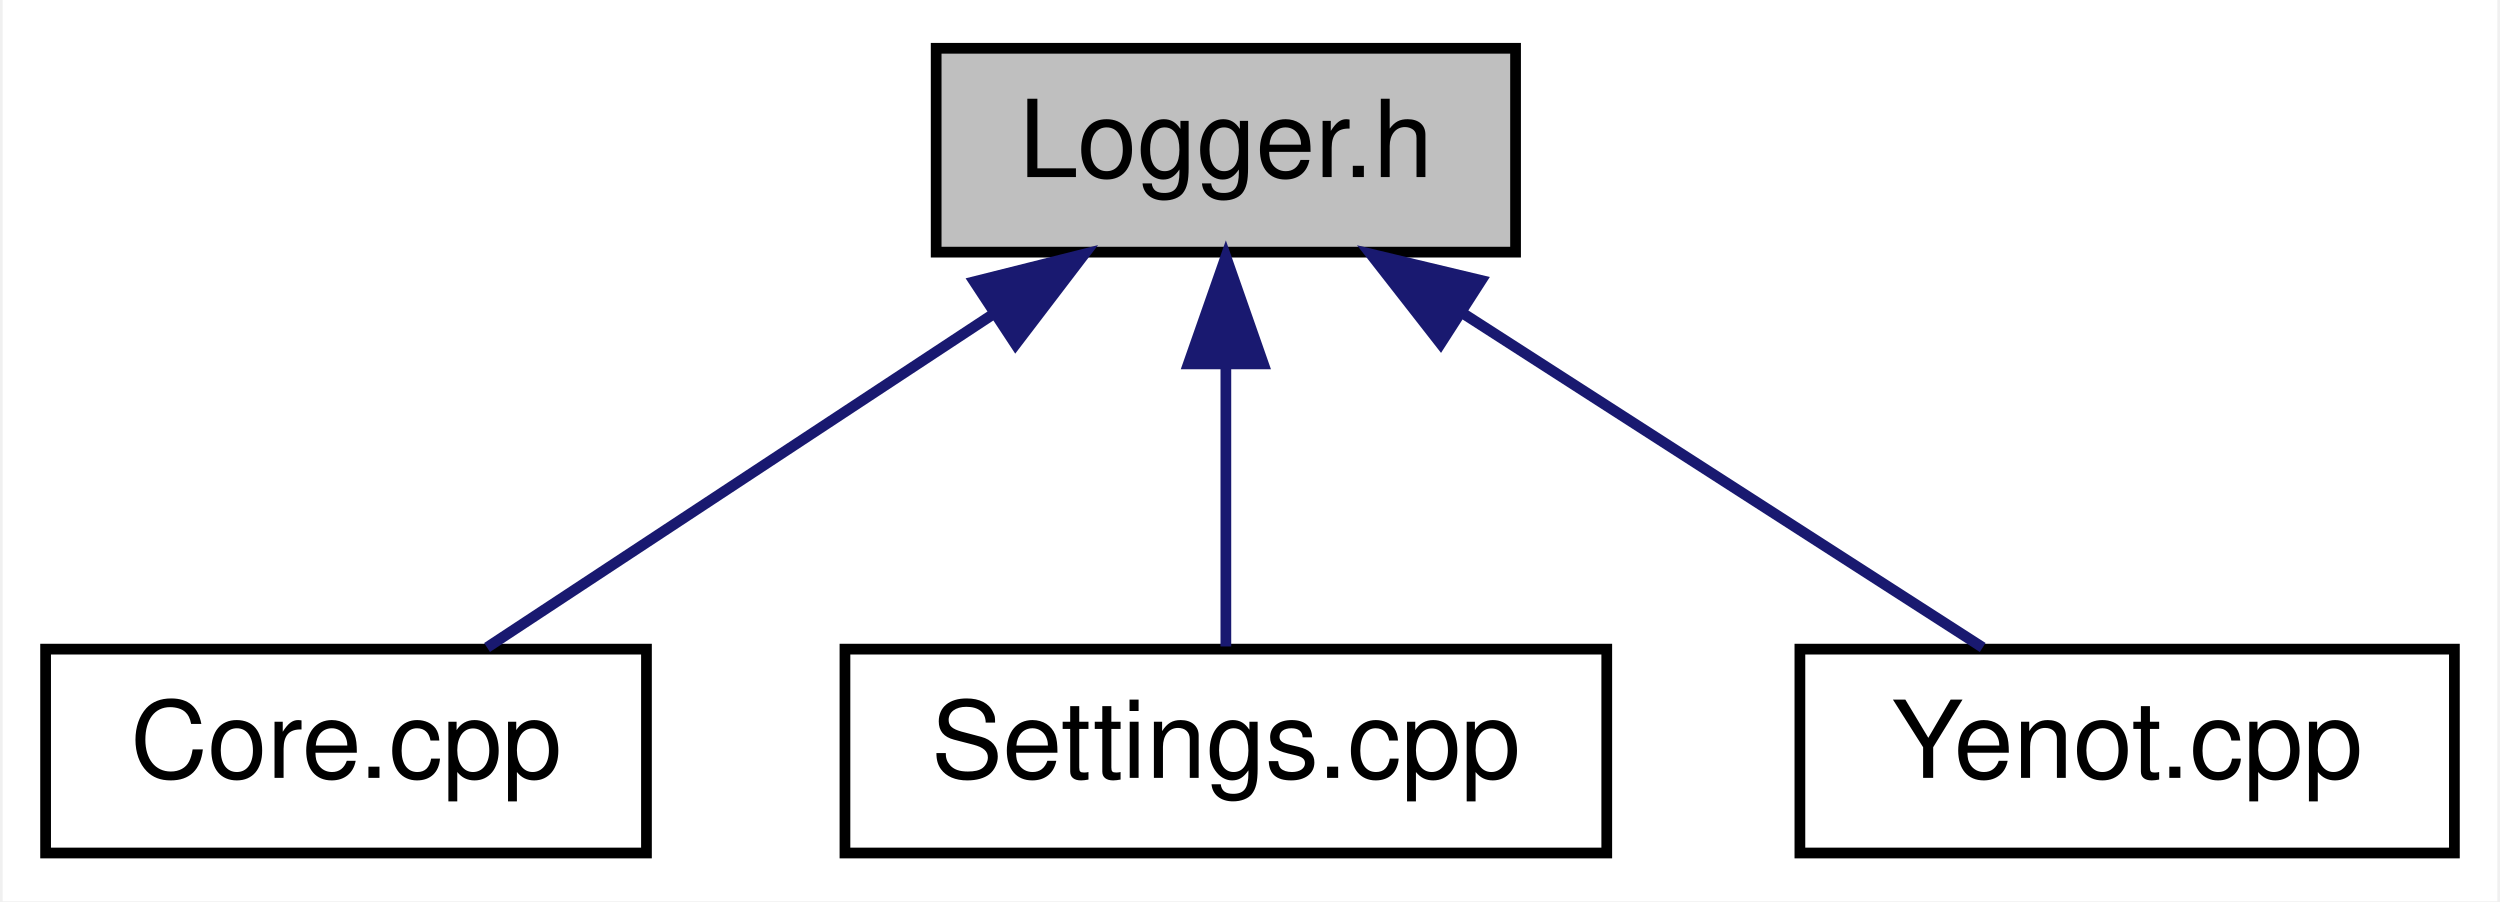
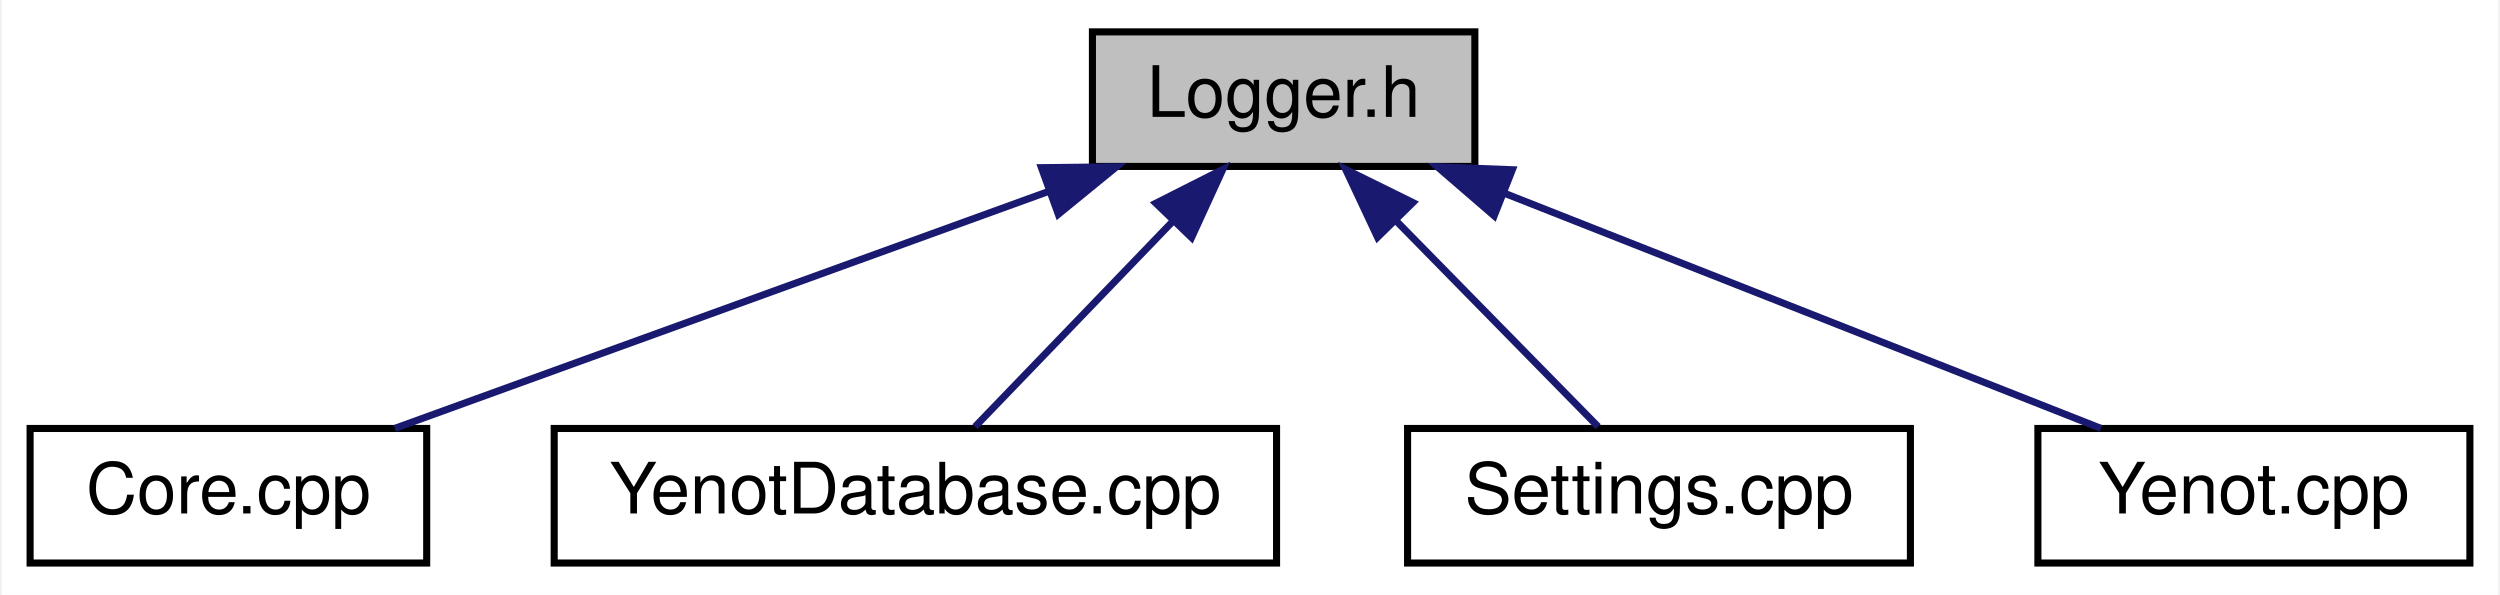
- <svg xmlns="http://www.w3.org/2000/svg" xmlns:xlink="http://www.w3.org/1999/xlink" width="233pt" height="84pt" viewBox="0.00 0.00 232.50 84.00">
+ <svg xmlns="http://www.w3.org/2000/svg" xmlns:xlink="http://www.w3.org/1999/xlink" width="353pt" height="84pt" viewBox="0.00 0.00 352.50 84.00">
  <g id="graph0" class="graph" transform="scale(1 1) rotate(0) translate(4 80)">
-     <polygon fill="white" stroke="none" points="-4,4 -4,-80 228.5,-80 228.5,4 -4,4" />
+     <polygon fill="white" stroke="none" points="-4,4 -4,-80 348.5,-80 348.5,4 -4,4" />
    <g id="node1" class="node">
-       <polygon fill="#bfbfbf" stroke="black" points="83,-56.5 83,-75.5 137,-75.5 137,-56.5 83,-56.5" />
-       <text text-anchor="middle" x="110" y="-63.5" font-family="Helvetica,sans-Serif" font-size="10.00">Logger.h</text>
+       <polygon fill="#bfbfbf" stroke="black" points="150,-56.5 150,-75.5 204,-75.5 204,-56.5 150,-56.5" />
+       <text text-anchor="middle" x="177" y="-63.5" font-family="Helvetica,sans-Serif" font-size="10.00">Logger.h</text>
    </g>
    <g id="node2" class="node">
      <g id="a_node2">
        <a xlink:href="_core_8cpp.html" target="_top" xlink:title="Ядро проекта. Содержит все главные и вспомогательные функции для определения марки автомобиля ...">
          <polygon fill="white" stroke="black" points="0,-0.5 0,-19.5 56,-19.5 56,-0.5 0,-0.5" />
          <text text-anchor="middle" x="28" y="-7.5" font-family="Helvetica,sans-Serif" font-size="10.00">Core.cpp</text>
        </a>
      </g>
    </g>
    <g id="edge1" class="edge">
-       <path fill="none" stroke="midnightblue" d="M88.167,-50.622C73.187,-40.757 53.803,-27.992 41.142,-19.654" />
-       <polygon fill="midnightblue" stroke="midnightblue" points="86.549,-53.747 96.825,-56.324 90.398,-47.901 86.549,-53.747" />
+       <path fill="none" stroke="midnightblue" d="M143.629,-52.906C115.616,-42.754 76.304,-28.506 51.499,-19.516" />
+       <polygon fill="midnightblue" stroke="midnightblue" points="142.796,-56.327 153.391,-56.444 145.181,-49.746 142.796,-56.327" />
    </g>
    <g id="node3" class="node">
      <g id="a_node3">
-         <a xlink:href="_settings_8cpp.html" target="_top" xlink:title="Модуль работы с ini файлами ">
-           <polygon fill="white" stroke="black" points="74.5,-0.5 74.5,-19.5 145.5,-19.5 145.5,-0.5 74.5,-0.5" />
-           <text text-anchor="middle" x="110" y="-7.5" font-family="Helvetica,sans-Serif" font-size="10.00">Settings.cpp</text>
+         <a xlink:href="_yenot_database_8cpp.html" target="_top" xlink:title="Удобное добавление trainhaar.xml файлов ">
+           <polygon fill="white" stroke="black" points="74,-0.5 74,-19.5 176,-19.5 176,-0.5 74,-0.5" />
+           <text text-anchor="middle" x="125" y="-7.5" font-family="Helvetica,sans-Serif" font-size="10.00">YenotDatabase.cpp</text>
        </a>
      </g>
    </g>
    <g id="edge2" class="edge">
-       <path fill="none" stroke="midnightblue" d="M110,-45.804C110,-36.91 110,-26.78 110,-19.751" />
-       <polygon fill="midnightblue" stroke="midnightblue" points="106.5,-46.083 110,-56.083 113.5,-46.083 106.5,-46.083" />
+       <path fill="none" stroke="midnightblue" d="M161.321,-48.718C152.155,-39.2 140.947,-27.561 133.427,-19.751" />
+       <polygon fill="midnightblue" stroke="midnightblue" points="158.956,-51.307 168.413,-56.083 163.998,-46.452 158.956,-51.307" />
    </g>
    <g id="node4" class="node">
      <g id="a_node4">
-         <a xlink:href="_yenot_8cpp.html" target="_top" xlink:title="Описание ">
-           <polygon fill="white" stroke="black" points="163.5,-0.5 163.5,-19.5 224.5,-19.5 224.5,-0.5 163.5,-0.5" />
-           <text text-anchor="middle" x="194" y="-7.5" font-family="Helvetica,sans-Serif" font-size="10.00">Yenot.cpp</text>
+         <a xlink:href="_settings_8cpp.html" target="_top" xlink:title="Модуль работы с ini файлами ">
+           <polygon fill="white" stroke="black" points="194.5,-0.5 194.5,-19.5 265.5,-19.5 265.5,-0.5 194.5,-0.5" />
+           <text text-anchor="middle" x="230" y="-7.5" font-family="Helvetica,sans-Serif" font-size="10.00">Settings.cpp</text>
        </a>
      </g>
    </g>
    <g id="edge3" class="edge">
-       <path fill="none" stroke="midnightblue" d="M131.932,-50.901C147.335,-40.999 167.446,-28.07 180.537,-19.654" />
-       <polygon fill="midnightblue" stroke="midnightblue" points="130.015,-47.972 123.496,-56.324 133.801,-53.861 130.015,-47.972" />
+       <path fill="none" stroke="midnightblue" d="M192.981,-48.718C202.322,-39.2 213.746,-27.561 221.411,-19.751" />
+       <polygon fill="midnightblue" stroke="midnightblue" points="190.259,-46.495 185.752,-56.083 195.254,-51.398 190.259,-46.495" />
+     </g>
+     <g id="node5" class="node">
+       <g id="a_node5">
+         <a xlink:href="_yenot_8cpp.html" target="_top" xlink:title="Основной задачей нашего проекта является разработка самообучающегося приложения для выделения и распо...">
+           <polygon fill="white" stroke="black" points="283.5,-0.5 283.5,-19.5 344.5,-19.5 344.5,-0.5 283.5,-0.5" />
+           <text text-anchor="middle" x="314" y="-7.5" font-family="Helvetica,sans-Serif" font-size="10.00">Yenot.cpp</text>
+         </a>
+       </g>
+     </g>
+     <g id="edge4" class="edge">
+       <path fill="none" stroke="midnightblue" d="M208.023,-52.772C233.757,-42.629 269.686,-28.467 292.394,-19.516" />
+       <polygon fill="midnightblue" stroke="midnightblue" points="206.728,-49.52 198.708,-56.444 209.295,-56.033 206.728,-49.52" />
    </g>
  </g>
</svg>
